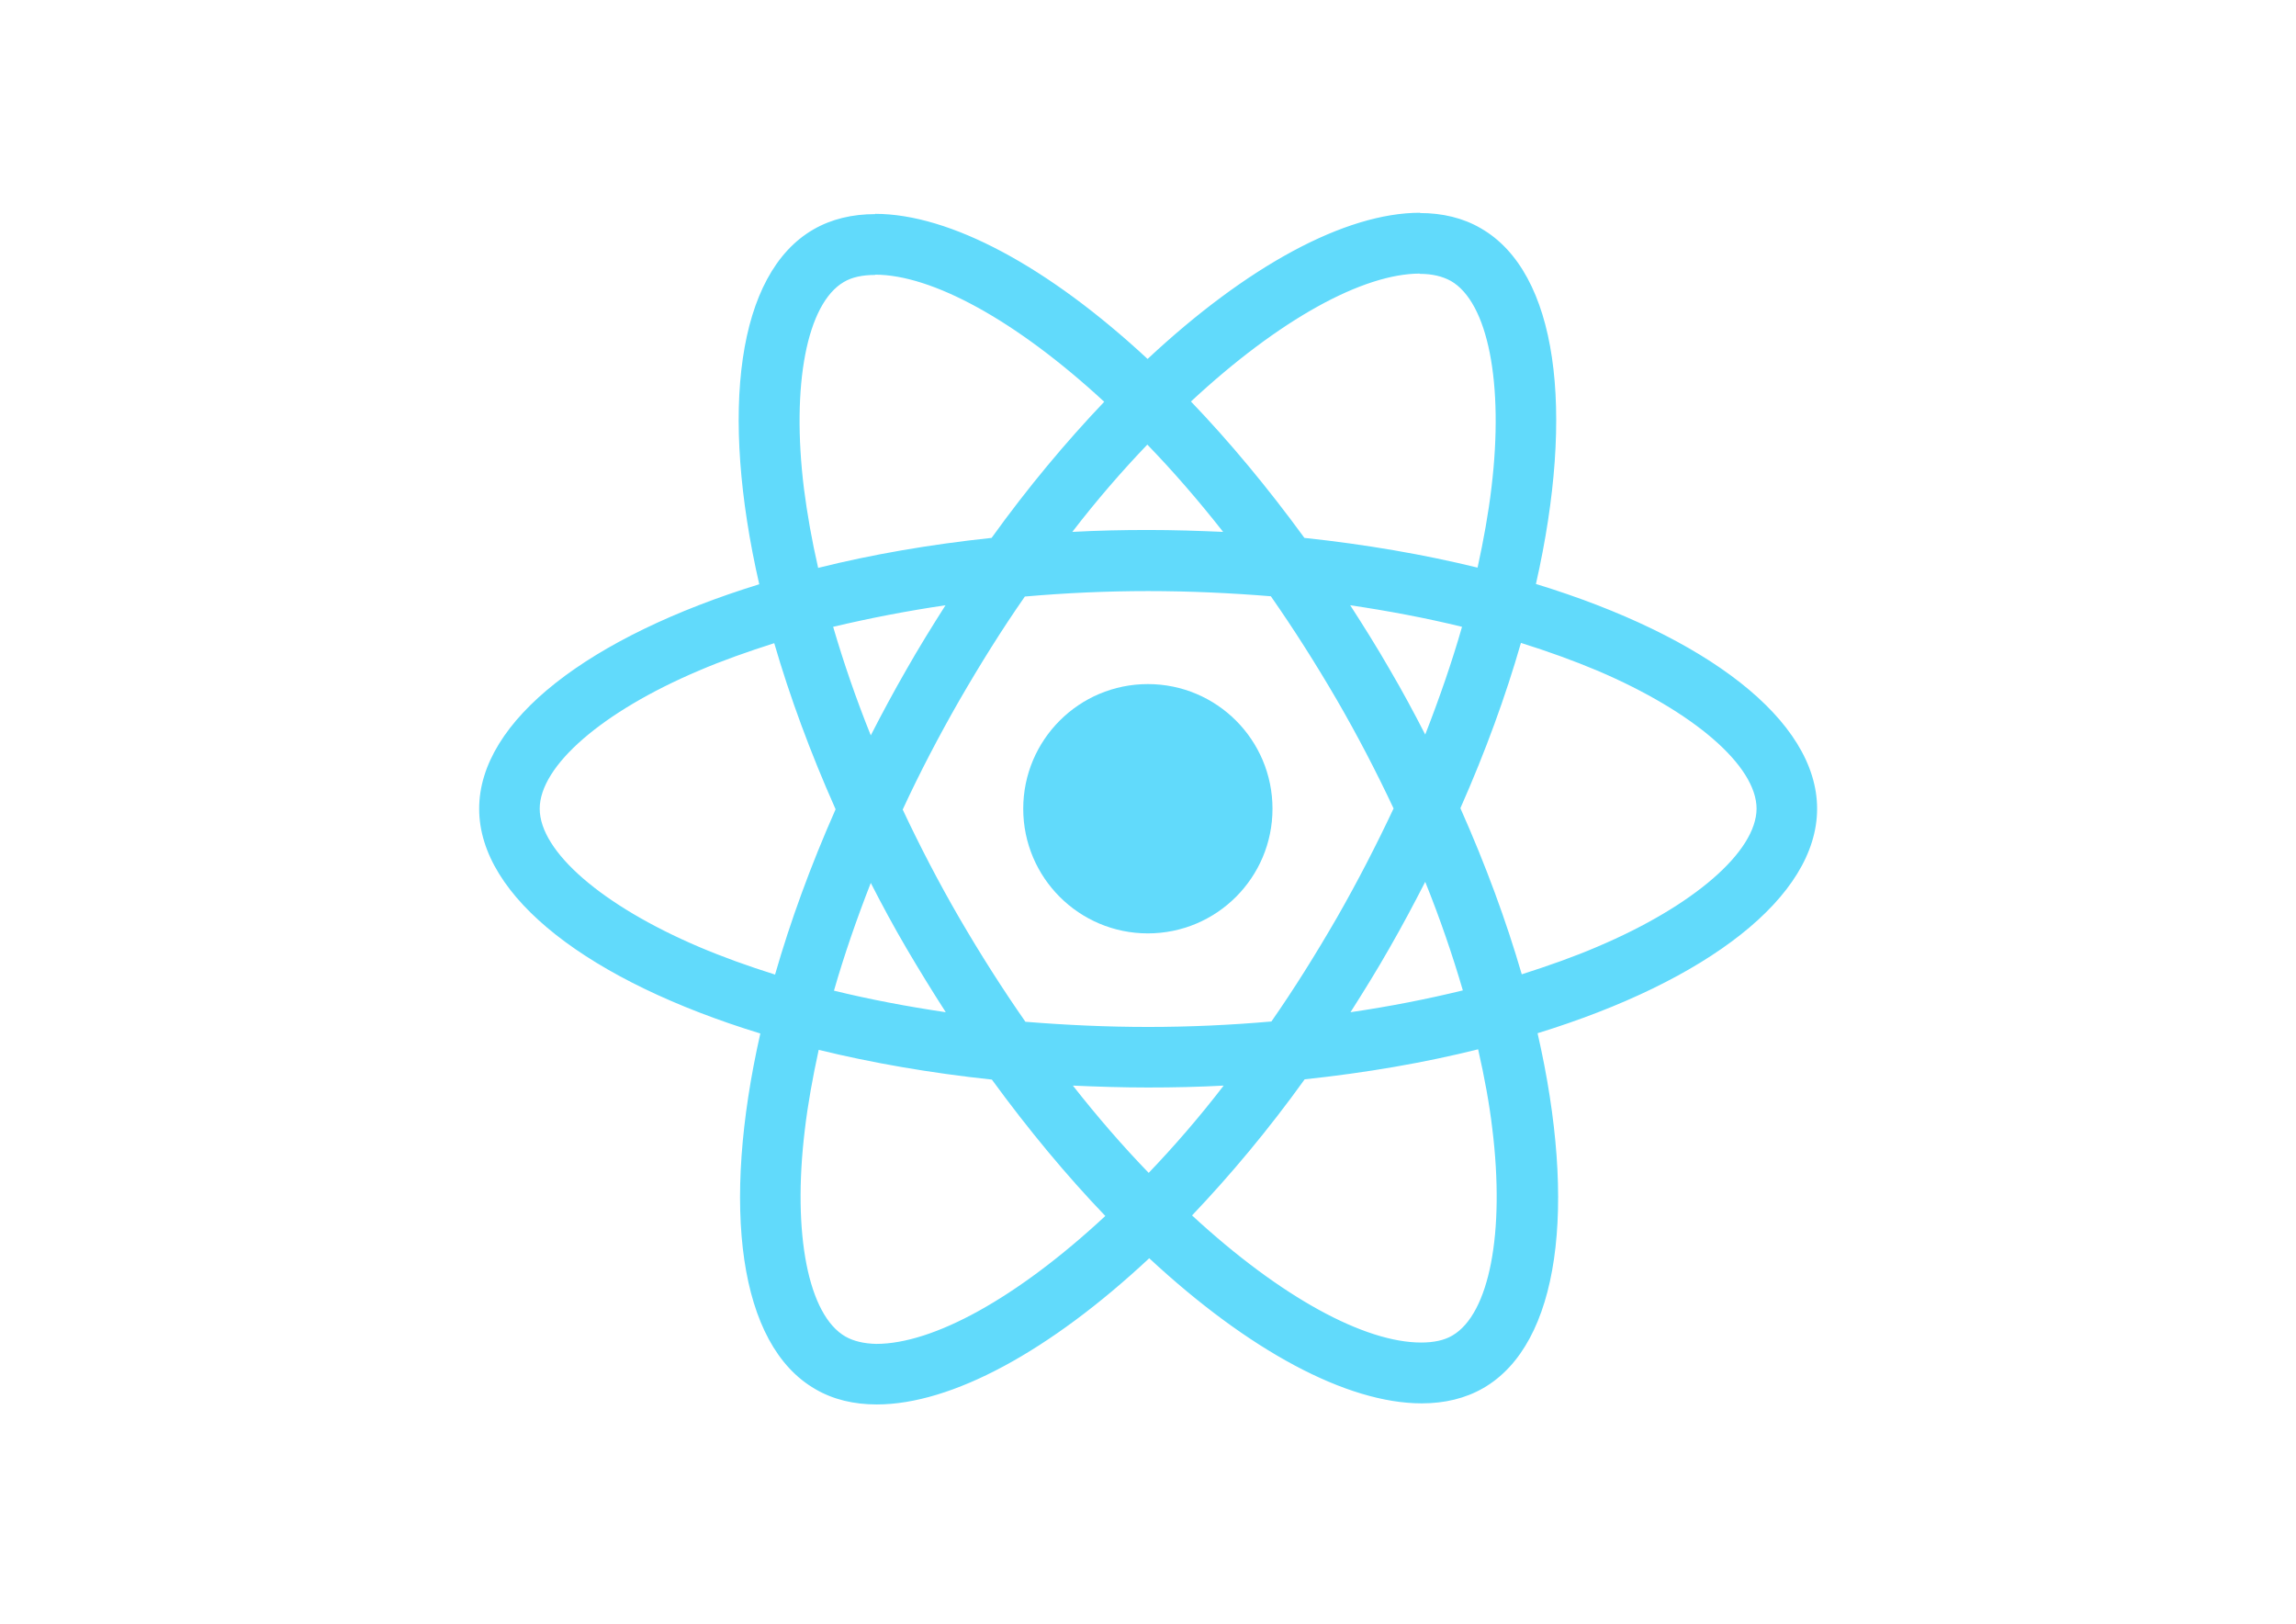
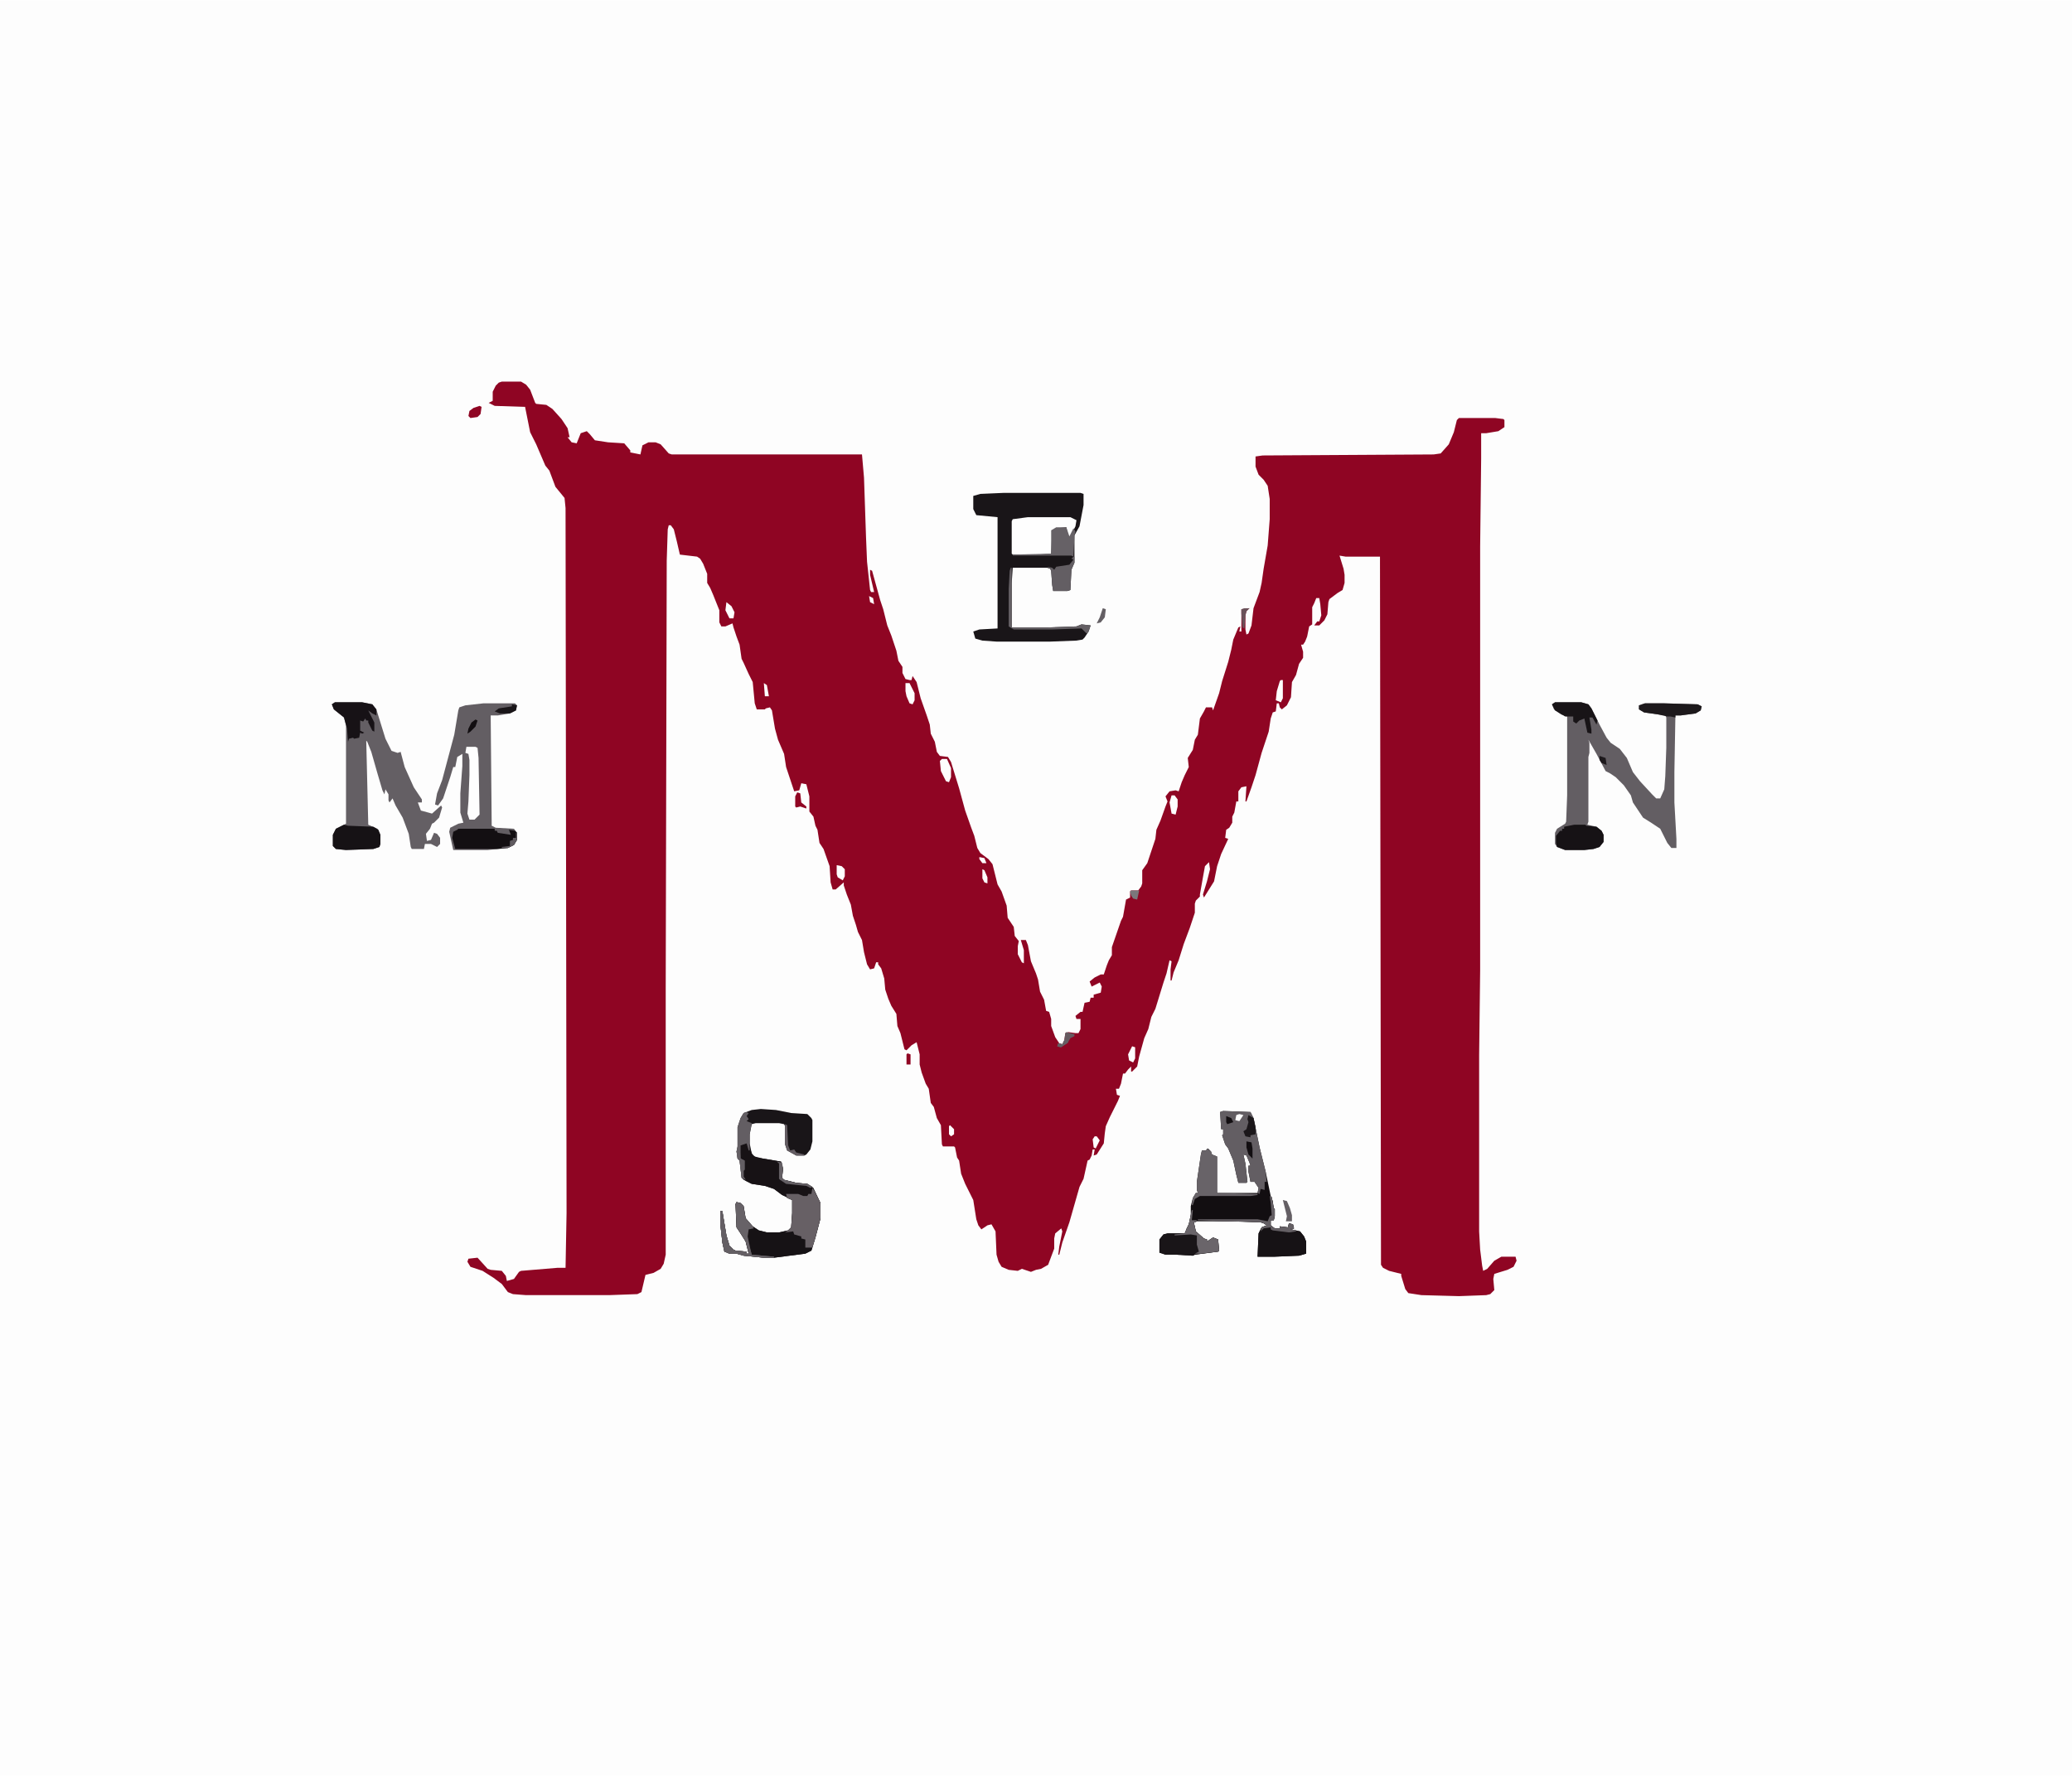
- <svg xmlns="http://www.w3.org/2000/svg" viewBox="0 0 841.9 595.3">
-   <g fill="#61DAFB">
-     <path d="M666.3 296.5c0-32.5-40.7-63.3-103.1-82.4 14.4-63.6 8-114.2-20.2-130.4-6.5-3.8-14.1-5.6-22.4-5.6v22.3c4.6 0 8.3.9 11.4 2.6 13.6 7.8 19.5 37.5 14.9 75.7-1.1 9.4-2.9 19.3-5.1 29.4-19.6-4.8-41-8.5-63.5-10.9-13.5-18.5-27.5-35.3-41.6-50 32.6-30.3 63.2-46.9 84-46.9V78c-27.5 0-63.5 19.6-99.9 53.6-36.4-33.8-72.4-53.2-99.9-53.2v22.3c20.7 0 51.4 16.5 84 46.6-14 14.7-28 31.4-41.3 49.9-22.6 2.4-44 6.1-63.6 11-2.3-10-4-19.7-5.2-29-4.7-38.2 1.1-67.9 14.6-75.8 3-1.8 6.9-2.6 11.5-2.6V78.5c-8.4 0-16 1.8-22.6 5.6-28.1 16.2-34.4 66.7-19.9 130.1-62.2 19.2-102.7 49.9-102.7 82.3 0 32.5 40.7 63.3 103.1 82.4-14.4 63.6-8 114.2 20.2 130.4 6.5 3.8 14.1 5.6 22.5 5.6 27.5 0 63.5-19.6 99.9-53.6 36.4 33.8 72.4 53.2 99.9 53.2 8.4 0 16-1.8 22.6-5.6 28.1-16.2 34.4-66.7 19.9-130.1 62-19.1 102.5-49.9 102.5-82.3zm-130.2-66.7c-3.7 12.9-8.3 26.2-13.5 39.5-4.1-8-8.4-16-13.1-24-4.6-8-9.5-15.8-14.4-23.4 14.2 2.1 27.9 4.7 41 7.9zm-45.8 106.5c-7.8 13.5-15.8 26.3-24.1 38.2-14.9 1.3-30 2-45.2 2-15.1 0-30.2-.7-45-1.9-8.3-11.9-16.4-24.6-24.2-38-7.6-13.1-14.5-26.4-20.8-39.8 6.2-13.4 13.2-26.8 20.7-39.9 7.8-13.5 15.8-26.3 24.1-38.2 14.9-1.3 30-2 45.2-2 15.1 0 30.2.7 45 1.9 8.3 11.9 16.4 24.6 24.2 38 7.6 13.1 14.5 26.4 20.8 39.8-6.3 13.4-13.2 26.8-20.7 39.9zm32.3-13c5.4 13.4 10 26.8 13.8 39.8-13.1 3.2-26.9 5.9-41.2 8 4.9-7.7 9.8-15.6 14.4-23.7 4.6-8 8.9-16.1 13-24.1zM421.2 430c-9.3-9.6-18.6-20.3-27.8-32 9 .4 18.2.7 27.5.7 9.4 0 18.7-.2 27.8-.7-9 11.7-18.3 22.4-27.5 32zm-74.4-58.9c-14.2-2.1-27.9-4.7-41-7.9 3.7-12.9 8.3-26.2 13.5-39.5 4.1 8 8.4 16 13.1 24 4.7 8 9.5 15.8 14.4 23.4zM420.7 163c9.3 9.6 18.6 20.3 27.8 32-9-.4-18.2-.7-27.5-.7-9.4 0-18.7.2-27.8.7 9-11.7 18.3-22.4 27.5-32zm-74 58.9c-4.9 7.7-9.8 15.6-14.4 23.7-4.6 8-8.9 16-13 24-5.4-13.4-10-26.8-13.8-39.8 13.1-3.1 26.9-5.8 41.2-7.9zm-90.5 125.2c-35.4-15.1-58.3-34.9-58.3-50.6 0-15.7 22.9-35.6 58.3-50.6 8.6-3.7 18-7 27.7-10.1 5.7 19.6 13.2 40 22.5 60.9-9.2 20.8-16.6 41.1-22.2 60.6-9.9-3.1-19.3-6.5-28-10.2zM310 490c-13.6-7.8-19.5-37.5-14.9-75.7 1.1-9.4 2.9-19.3 5.1-29.4 19.6 4.8 41 8.5 63.5 10.9 13.5 18.5 27.5 35.3 41.6 50-32.6 30.3-63.2 46.9-84 46.9-4.5-.1-8.3-1-11.3-2.7zm237.2-76.2c4.7 38.2-1.1 67.9-14.6 75.8-3 1.8-6.9 2.6-11.5 2.6-20.7 0-51.4-16.5-84-46.6 14-14.7 28-31.4 41.3-49.9 22.6-2.4 44-6.1 63.6-11 2.3 10.1 4.1 19.8 5.2 29.1zm38.5-66.7c-8.6 3.7-18 7-27.7 10.1-5.7-19.6-13.2-40-22.5-60.9 9.2-20.8 16.6-41.1 22.2-60.6 9.9 3.1 19.3 6.5 28.1 10.2 35.4 15.1 58.3 34.9 58.3 50.6-.1 15.7-23 35.6-58.4 50.6zM320.8 78.4z" />
-     <circle cx="420.9" cy="296.5" r="45.7" />
-     <path d="M520.5 78.1z" />
-   </g>
+ <svg xmlns="http://www.w3.org/2000/svg" version="1.1" viewBox="0 0 2048 1755" width="168" height="144">
+   <path transform="translate(0)" d="m0 0h2048v1755h-2048z" fill="#FDFDFD" />
+   <path transform="translate(496,377)" d="m0 0h19l5 3 4 5 5 13 1 1 10 1 6 4 9 10 6 9 2 9h-2l4 5 5 1 4-10 6-2 3 3 5 6 13 2 16 1 6 7v2l10 2 2-9 6-3h7l5 2 8 9 3 1h188l2 23 2 59 1 24 3 28 1 2h3l-4-17v-5l2 1 8 29 3 9 4 16 4 10 5 15 2 10 4 6v6l3 6 4 1h2l1-4 4 6 4 16 6 17 3 9 1 9 4 8 2 10 3 4 8 1 3 5 8 26 6 22 6 17 3 8 3 12 3 5 8 6 4 5 5 20 4 7 5 14 1 12 6 9 1 9 4 5-1 5v8l4 8 2 1v-13l-3-10h5l2 5 3 16 5 12 2 6 2 12 4 8 2 11 3 1 2 7v7l4 11 4 6 3 1 2-4 1-7 3-1 7 1h3l2-4v-10h-4l-1-3 5-4h2l2-9 5-1 1-4h3v-3l7-2 1-6-2-4-8 4-2-5 5-4 6-3h3l3-9 2-5 3-5v-8l9-26 2-4 3-17 4-2v-6l1-1h7l3-4 1-3v-13l5-7 8-24 1-9 4-9 5-14 2-5-2-5 4-5 6-1 3 1 3-9 3-7 4-8-1-9 5-8 2-10 3-5 2-16 4-7 2-4h6l1 3 6-17 3-12 6-19 3-12 2-10 5-12 2-1-1 5h2v-18-4l8-1-3 3-1 4v14l1 5 2-1 3-8 2-17 6-16 2-9 2-14 4-23 2-26v-20l-2-13-4-6-5-5-3-8v-10l7-1 169-1 7-1 8-9 5-12 3-12 2-2h36l8 1 1 1v7l-6 4-12 2h-5v25l-1 87v419l-1 84v174l1 18 2 16 1 5 4-2 7-8 7-4h14l1 4-3 6-6 3-13 4-1 5 1 11-4 4-4 1-27 1-37-1-13-2-3-4-4-13v-2l-12-3-6-3-2-3-1-700h-34l-6-1 4 13 1 6v8l-2 7-5 3-8 6-1 3-1 12-3 6-5 5h-5l3-4h2l2-6-1-11-1-6h-3l-2 5-2 4v17l-3 2-2 10-2 5-2 3h-2l2 7v6l-4 6-3 11-4 7-1 15-4 8-5 4-2-2-1-4h-2l-1 8-3 1-2 6-2 13-7 21-6 22-4 12-5 14h-1l1-15-5 1-3 4v10h-2l-2 11-2 4v6l-3 5-3 2-1 8 3 1-7 15-4 12-3 15-10 16-1-3 4-13 3-12-1-7-4 4-2 11-3 17v2l-4 4-1 3v9l-5 15-6 16-5 16-5 12-2 8h-1v-11l1-8-2-1-3 13-3 9-8 26-4 8-3 12-4 9-5 18-2 10-5 5h-1v-5l-3 3-3 4h-2l-2 10-2 5h-3l1 6 3 1-2 5-8 16-4 9-1 7-1 10-7 11-3 1 1-6h-2l-1 6-2 4-2 1-4 18-4 8-10 35-7 20-3 12h-1l1-8 3-15-1-3-6 5-1 5v10l-6 16-7 4-5 1-5 2-9-3-4 2-9-1-7-3-3-5-2-7-1-23-4-7-4 1-6 4-3-4-2-6-3-19-8-16-4-10-2-13-2-3-2-10-1-1h-11l-1-2-1-19-4-7-3-11-3-4-2-14-3-5-4-11-2-8v-10l-3-12-5 3-5 5-2-1-4-16-3-7-1-12-5-8-3-7-3-9-1-11-3-10-3-4v-2h-2l-2 6-4 1-3-5-3-12-2-12-4-8-2-7-3-9-2-11-4-10-3-9v-3l-8 7h-3l-2-7-1-16-6-17-4-6-2-13-2-4-2-9-4-5v-15l-3-12-5-1-2 7-5 1-8-24-2-13-6-14-3-11-3-18-2-3-4 1-1 1h-8l-2-6-2-21-4-8-5-11-2-4-2-14-3-8-3-9-1-4-7 3h-4l-2-4v-12l-6-15-3-7-3-5v-9l-4-10-3-5-3-2-17-2-3-13-3-12-3-4h-2l-1 4-1 31-1 423v263l-2 9-3 5-7 4-8 2-4 17-4 2-28 1h-82l-13-1-5-2-6-8-8-6-11-7-12-4-3-5 1-3 9-1 10 11 3 1 11 1 4 5 1 5 7-2 5-7 2-1 36-3h8l1-54-1-697-1-10-9-11-6-16-4-5-9-21-6-12-5-25-30-1-6-3 4-2v-9l3-6 3-3z" fill="#8F0523" />
+   <path transform="translate(992,487)" d="m0 0h76l3 1v11l-4 21-5 9v27l-3 7-1 20-3 1h-14l-1-6-1-14-1-2-3-1h-34l-1 15v44h35l29-1 5-2 9 1-2 6-4 6-2 2-6 1-26 1h-53l-14-1-7-2-2-7 6-2 18-1v-110l-21-2-3-6v-13l7-2z" fill="#191518" />
+   <path transform="translate(1537,694)" d="m0 0h26l7 2 3 4 8 16 7 13 4 5 9 6 7 9 6 14 7 9 12 13 4 4h4l4-9 1-13 1-28v-30l-1-2-21-3-5-3v-4l6-2h18l34 1 4 2-1 4-5 3-15 2h-5l-1 56v30l2 36v9h-5l-4-5-7-14-9-6-8-5-10-15-2-7-7-10-8-8-6-4-4-2-9-17-8-14 1 3v10l-1 4v64l-1 3 9 2 5 4 2 4v7l-4 5-6 2-9 1h-19l-8-3-2-3v-11l2-4 8-5 1-2 1-26v-78l-6-2-7-5-2-5z" fill="#635E63" />
+   <path transform="translate(1209,1098)" d="m0 0 27 1 3 6 6 29 6 24 5 24 2 5 1 7 1 1v7l-1 4h-3v5l4 3h5v-2l8 1 1-4 4 1 1 4-2 1-1-1v1l9 2 4 5 2 5v12l-7 2-24 1h-17l1-23 3-6 5-2-3-2-3-1-25-1h-38l-3 1 2 9 8 7 3 1v2l6-4 5 2 1 11-1 1-23 3-2 1-17-1h-10l-6-2v-13l4-5 4-1h17l2-5 2-4 2-9v-9l2-8 3-5h2l-1-3v-8l4-27 1-4h4l2-2 3 3 1 3 5 2v36h40l1-5-4-6h-4l-2-10v-6h2l-1-3-3-7-3-1 2 9 2 18-1 1h-8l-2-8-3-14-5-12-3-4-3-9 1-1v-5h-2l-1-17z" fill="#120E11" />
+   <path transform="translate(331,694)" d="m0 0h27l10 2 4 5 9 29 6 12 6 2 3-1 4 15 9 20 8 12v3h-4l3 8 11 3 9-8 1 2-3 10-5 5-2 1-2 5-4 5 1 7 4-1 3-7 3 1 3 4v6l-3 3-6-3h-6l-1 5h-12l-1-2-2-13-6-16-7-12-3-7-3 4-1-2v-6l-3-5-1 5-2-4-5-17-6-21-4-10-1-1 2 83 9 4 3 6v9l-1 3-6 2-27 1-10-1-3-3v-11l3-6 10-5v-97l-2-8-10-8-2-5z" fill="#645F64" />
+   <path transform="translate(752,1096)" d="m0 0 15 1 15 3 16 1 4 4 1 2v21l-2 8-4 5-2 1h-8l-9-5-2-6v-18l-1-2-5-1h-23l-4 1-2 10v9l2 10 3 3 8 2 18 3 2 7-1 9 2 2 12 3 11 1 6 4 7 15v15l-5 19-4 13-6 3-31 4h-10l-20-2-7-2h-7l-5-2-2-9-2-18v-13h2l4 24 3 10 4 4 2 1 11 1v2h2l-3-12-5-8-4-6-1-23 1-2 4 1 3 3 2 12 7 8 6 4 8 2h12l9-2 3-3 1-14v-13l-10-5-8-6-9-3-13-2-8-4-2-2-2-17-2-2-1-7 1-5v-19l3-9 3-5 8-3z" fill="#191518" />
+   <path transform="translate(478,695)" d="m0 0h31l2 2-1 5-6 3-12 2h-7l1 109 4 2 18 1 3 4v7l-3 5-6 3-20 2h-34l-4-18 1-4 8-4 5-1-3-10v-19l2-27v-12l-5 3-2 10h-2l-3 10-7 21-5 7-3-1 2-11 5-13 12-45 4-24 1-3 6-2z" fill="#635E63" />
+   <path transform="translate(803,1174)" d="m0 0 2 3 6 12v15l-5 19-4 13-6 3-31 4h-10l-20-2-7-2h-7l-5-2-2-9-2-18v-13h2l4 24 3 10 4 4 2 1 11 1v2h2l-3-12-5-8-4-6-1-23 1-2 4 1 3 3 2 12 7 8 6 4 8 2h12l9-2 3-3 1-14v-13l-5-2-1-4h12l5 2h4l1-2h3z" fill="#161215" />
+   <path transform="translate(1209,1098)" d="m0 0 27 1 3 6 6 29 6 24 1 10h-2v8l-4-1-1 5-2-1 1-5-4-6h-4l-2-10v-6h2l-1-3-3-7-3-1 2 9 2 18-1 1h-8l-2-8-3-14-5-12-3-4-3-9 1-1v-5h-2l-1-17z" fill="#635E63" />
+   <path transform="translate(1016,511)" d="m0 0h42l6 3-1 6-6 12h-1l-2-11-10 1-4 2-1 23-12 1h-26l-1-1v-32l1-2z" fill="#FEFEFE" />
+   <path transform="translate(736,1129)" d="m0 0 4 2v6h2l2 5 4 2 24 4 2 7-1 9 2 2 12 3 11 1 5 3-1 7h-3l-1 3-5-1-4-1h-10l-1 2-5-2-8-6-9-3-13-2-6-3-3-4v-6l1-3v-7l-4-4v-11z" fill="#171215" />
+   <path transform="translate(1255,1182)" d="m0 0 2 1 2 11 1 1v7l-1 4h-3v5l4 3h5v-2l8 1 1-4 4 1 1 4-2 1-1-1v1l9 2 4 5 2 5v12l-7 2-24 1h-17l1-23 3-6 5-2-3-2-3-1-62-2v-1h59l10 2 2-5 2-1-1-12z" fill="#161215" />
+   <path transform="translate(803,1174)" d="m0 0 2 3 6 12v15l-5 19-3 10h-7v-8l-4-1v-2l-7-2-1-3-8 1 3-2 3-3 1-14v-13l-5-2-1-4h12l5 2h4l1-2h3z" fill="#676065" />
+   <path transform="translate(1178,1196)" d="m0 0h1l-1 10h5l-1 2h-2l2 9 8 7 3 1v2l6-4 5 2 1 11-1 1-23 3-2 1-17-1h-10l-6-2v-13l4-5 4-1h17l2-5 2-4z" fill="#191518" />
+   <path transform="translate(453,819)" d="m0 0h36v2h2l1 2 13 2-2-5 6 1 2 2v7l-3 5-6 3-11 1h-41l-3-11 1-6 4-2z" fill="#130F12" />
+   <path transform="translate(340,815)" d="m0 0 4 1 25 1 5 3 2 5v9l-1 3-6 2-27 1-10-1-3-3v-11l3-6z" fill="#161215" />
+   <path transform="translate(1556,815)" d="m0 0h11l1 1 10 1 5 4 2 4v7l-4 5-6 2-9 1h-19l-8-3-1-4v-7l4-5h2v-2h2v-2z" fill="#161215" />
+   <path transform="translate(331,694)" d="m0 0h27l10 2 4 5v6l-4-2-4-3 6 12v9l-2-1-4-8v-2h-2l-1-2-2 3-3-1v10l4 2-2 1-2-1-1 5-5 1-1-1-4 1-1 3-1-13-3-11-10-8-2-5z" fill="#171216" />
+   <path transform="translate(1193,1135)" d="m0 0 4 3 1 3 5 2v36l40 1v1l-7 1h-50l-5 3-2 6h-1l1-7 3-5h2l-1-3v-8l4-27 1-4h4z" fill="#686368" />
+   <path transform="translate(461,738)" d="m0 0h9l2 1 1 10 1 56-5 5h-5l-2-6 1-12 1-26v-15l-1-6-3-1z" fill="#FEFEFE" />
+   <path transform="translate(1044,521)" d="m0 0h10l3 9 4-8 2 3-1 4-1 21-2-1h-58v-1l38-1v-23z" fill="#666166" />
+   <path transform="translate(1537,694)" d="m0 0h26l7 2 3 4 6 12-1 4-4-7h-3l2 12v4l-4-1-3-14-5 2-3 3-3-2v-5h-8l-10-6-3-6z" fill="#181417" />
+   <path transform="translate(1626,695)" d="m0 0h18l34 1 4 2-1 4-5 3-15 2h-5v2l-5-1h-3l-9-2-14-2-5-3v-4z" fill="#1D191C" />
+   <path transform="translate(728,1188)" d="m0 0 4 1 3 3 2 12 7 8 1 2-5 1-1 7 3 14 1 4 22 2v1h-10l-20-2-7-2h-7l-5-2-2-9-2-18v-13h2l4 24 3 10 4 4 2 1 11 1v2h2l-3-12-5-8-4-6-1-23z" fill="#676267" />
+   <path transform="translate(1061,550)" d="m0 0h1v6l-3 7-1 20-3 1h-14l-1-6-1-14-1-2-3-2 5 1 2 2 2-3 13-2 4-5-2-1z" fill="#635E63" />
+   <path transform="translate(1178,1196)" d="m0 0h1l-1 10h5l-1 2h-2l2 9 8 7 3 1v2l6-4 5 2 1 11-1 1-17 2h-6l4-2-2-7v-9l-6-1-16 1v-1l10-1 2-5 2-4z" fill="#6A656A" />
+   <path transform="translate(737,1099)" d="m0 0 3 1-2 3 2 3-2 2 5 2-2 11v16h-1l-2-7-6 2v13l4 2v9l-1 1v6l2 3-4-2-2-17-2-2-1-7 1-5v-19l3-9 3-5z" fill="#635E63" />
+   <path transform="translate(712,1197)" d="m0 0h2l4 24 3 10 4 4 2 1 11 1v2h2l-1-6h2l2 7 22 2v1h-10l-20-2-7-2h-7l-5-2-2-9-2-18z" fill="#645F64" />
+   <path transform="translate(1255,1182)" d="m0 0 2 1 2 11 1 1v7l-1 4h-3v5l4 3h5v-2l8 1 1-4 4 1 1 4-2 1-1-1v1l5 1v1l-7 1-16-2-2-1v-2l-7 1-3 3 1-4 5-2-3-2-3-1-62-2v-1h59l10 2 2-5 2-1-1-12z" fill="#645F64" />
+   <path transform="translate(999,561)" d="m0 0h1v59h35l29-1 5-2 9 1-2 6-2 2-5-5-29 1h-38l-5-3v-37l1-18z" fill="#645F64" />
+   <path transform="translate(931,750)" d="m0 0h5l4 9v9l-2 5-3-1-5-10-1-10z" fill="#FEFEFE" />
+   <path transform="translate(1234,1102)" d="m0 0 5 3 2 9v7l-5 1v2l-5-1-2-5 3-2 2-7-1-3z" fill="#1B171A" />
+   <path transform="translate(895,675)" d="m0 0h4l5 10v7l-2 4-3-1-3-7-1-5z" fill="#FEFEFE" />
+   <path transform="translate(506,696)" d="m0 0 5 1-1 5-6 3h-10l-5-2 4-3 13-2z" fill="#191518" />
+   <path transform="translate(1266,672)" d="m0 0h2v18l-2 4-5-2 1-9 3-10z" fill="#FEFEFE" />
+   <path transform="translate(1158,786)" d="m0 0h3l3 4v7l-2 8-4-1-2-11z" fill="#FEFEFE" />
+   <path transform="translate(474,401)" d="m0 0 2 1-1 7-3 3-7 1-2-2 1-5 4-3z" fill="#8F0523" />
+   <path transform="translate(827,855)" d="m0 0 5 1 3 3v7l-2 4-5-3-1-3z" fill="#FEFEFE" />
+   <path transform="translate(768,1148)" d="m0 0 5 1 1 6-1 9 2 2 12 3 11 1 5 3-2 1-4-2-20-2-6-4-1-1v-15z" fill="#645F64" />
+   <path transform="translate(1268,1186)" d="m0 0 4 1 3 7 2 7v6h-6l1-5z" fill="#645F64" />
+   <path transform="translate(718,595)" d="m0 0 5 4 3 6-1 6h-4l-4-8z" fill="#FEFEFE" />
+   <path transform="translate(730,1132)" d="m0 0h1l1 13 4 2v9l-1 1v6l2 3-4-2-2-17-2-2-1-7z" fill="#645F64" />
+   <path transform="translate(776,1111)" d="m0 0 2 1 1 20 2 5 4-1 2 3 8 2v1h-8l-9-5-2-6z" fill="#645D63" />
+   <path transform="translate(788,783)" d="m0 0 3 1 1 9 5 4v2l-6-2-4 1-1-1v-10z" fill="#900523" />
+   <path transform="translate(1054,1020)" d="m0 0 8 2v2l-4 2-3 5-7 4-3-1 1-3 4 1 2-4 1-7z" fill="#665A60" />
+   <path transform="translate(1119,1034)" d="m0 0 3 1v11l-2 4-4-2-1-6z" fill="#FEFEFE" />
+   <path transform="translate(1232,1128)" d="m0 0 5 1 1 6v10l-4-4-2-7z" fill="#120E11" />
+   <path transform="translate(1230,601)" d="m0 0h5l-3 3-1 4-1 13-2-1-1-14v-4z" fill="#6A5159" />
+   <path transform="translate(1090,601)" d="m0 0 3 1-1 8-4 5-4 1 3-6z" fill="#645F64" />
+   <path transform="translate(470,711)" d="m0 0 2 1-2 6-5 5-3 2 1-5 3-6z" fill="#120E11" />
+   <path transform="translate(1118,880)" d="m0 0h8l-2 9-4-1-2-3-1-4z" fill="#7B777B" />
+   <path transform="translate(510,823)" d="m0 0h1v7l-3 5-6 3h-6v-1l8-1v-5l3-1v-2h3z" fill="#605B60" />
+   <path transform="translate(1082,1123)" d="m0 0h2l3 4-4 8-2-1-1-8z" fill="#FEFEFE" />
+   <path transform="translate(971,859)" d="m0 0 2 1 3 7v6l-3-1-2-4z" fill="#FEFEFE" />
+   <path transform="translate(897,1041)" d="m0 0 3 1v10h-4v-10z" fill="#900523" />
+   <path transform="translate(939,1112)" d="m0 0 4 4v5l-3 2-2-2v-8z" fill="#FEFEFE" />
+   <path transform="translate(755,675)" d="m0 0 3 2 2 11h-4z" fill="#FEFEFE" />
+   <path transform="translate(1225,1101)" d="m0 0 4 1-4 6-4-1 1-5z" fill="#FEFEFE" />
+   <path transform="translate(1212,1103)" d="m0 0 5 2 2 4-6 2-1-2z" fill="#120E11" />
+   <path transform="translate(1581,747)" d="m0 0 6 2 1 7-5-2-2-3z" fill="#1D191C" />
+   <path transform="translate(1053,1027)" d="m0 0 3 3-7 5-4-1 1-3 4 1 2-4z" fill="#645F64" />
+   <path transform="translate(968,847)" d="m0 0 5 1 2 5h-4l-3-4z" fill="#FEFEFE" />
+   <path transform="translate(859,589)" d="m0 0 4 2 1 6-4-2z" fill="#FEFEFE" />
</svg>
